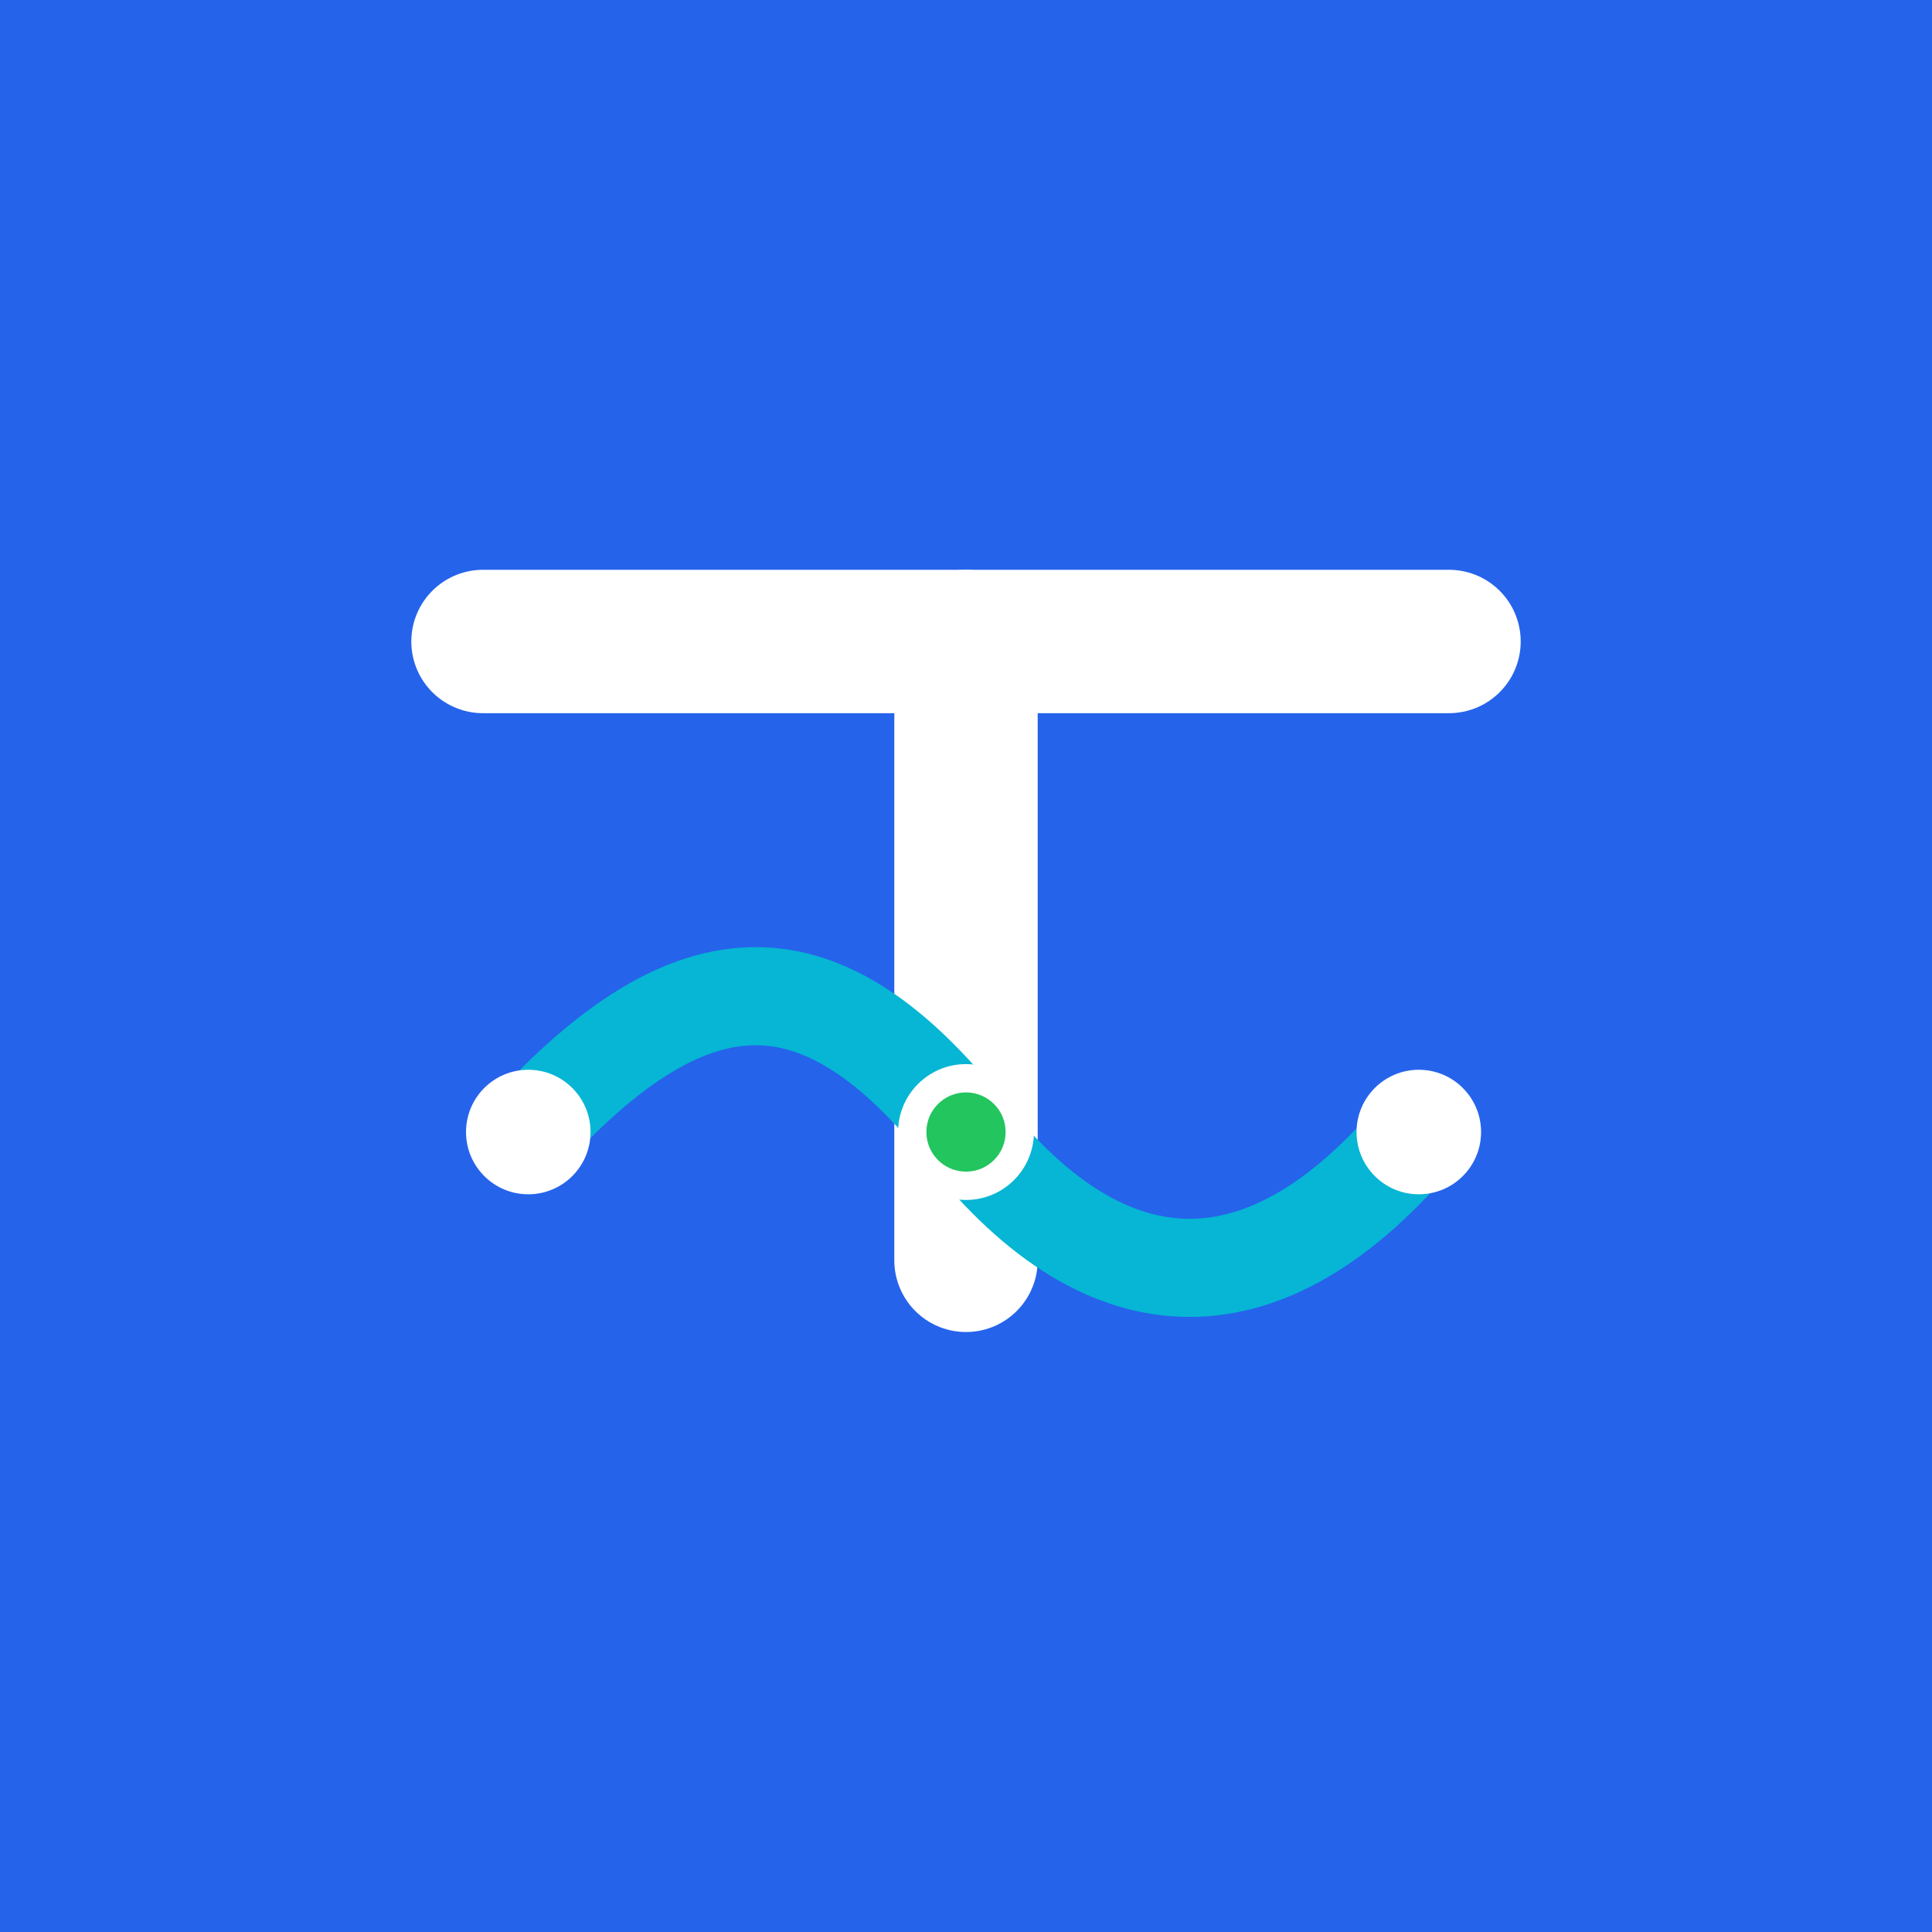
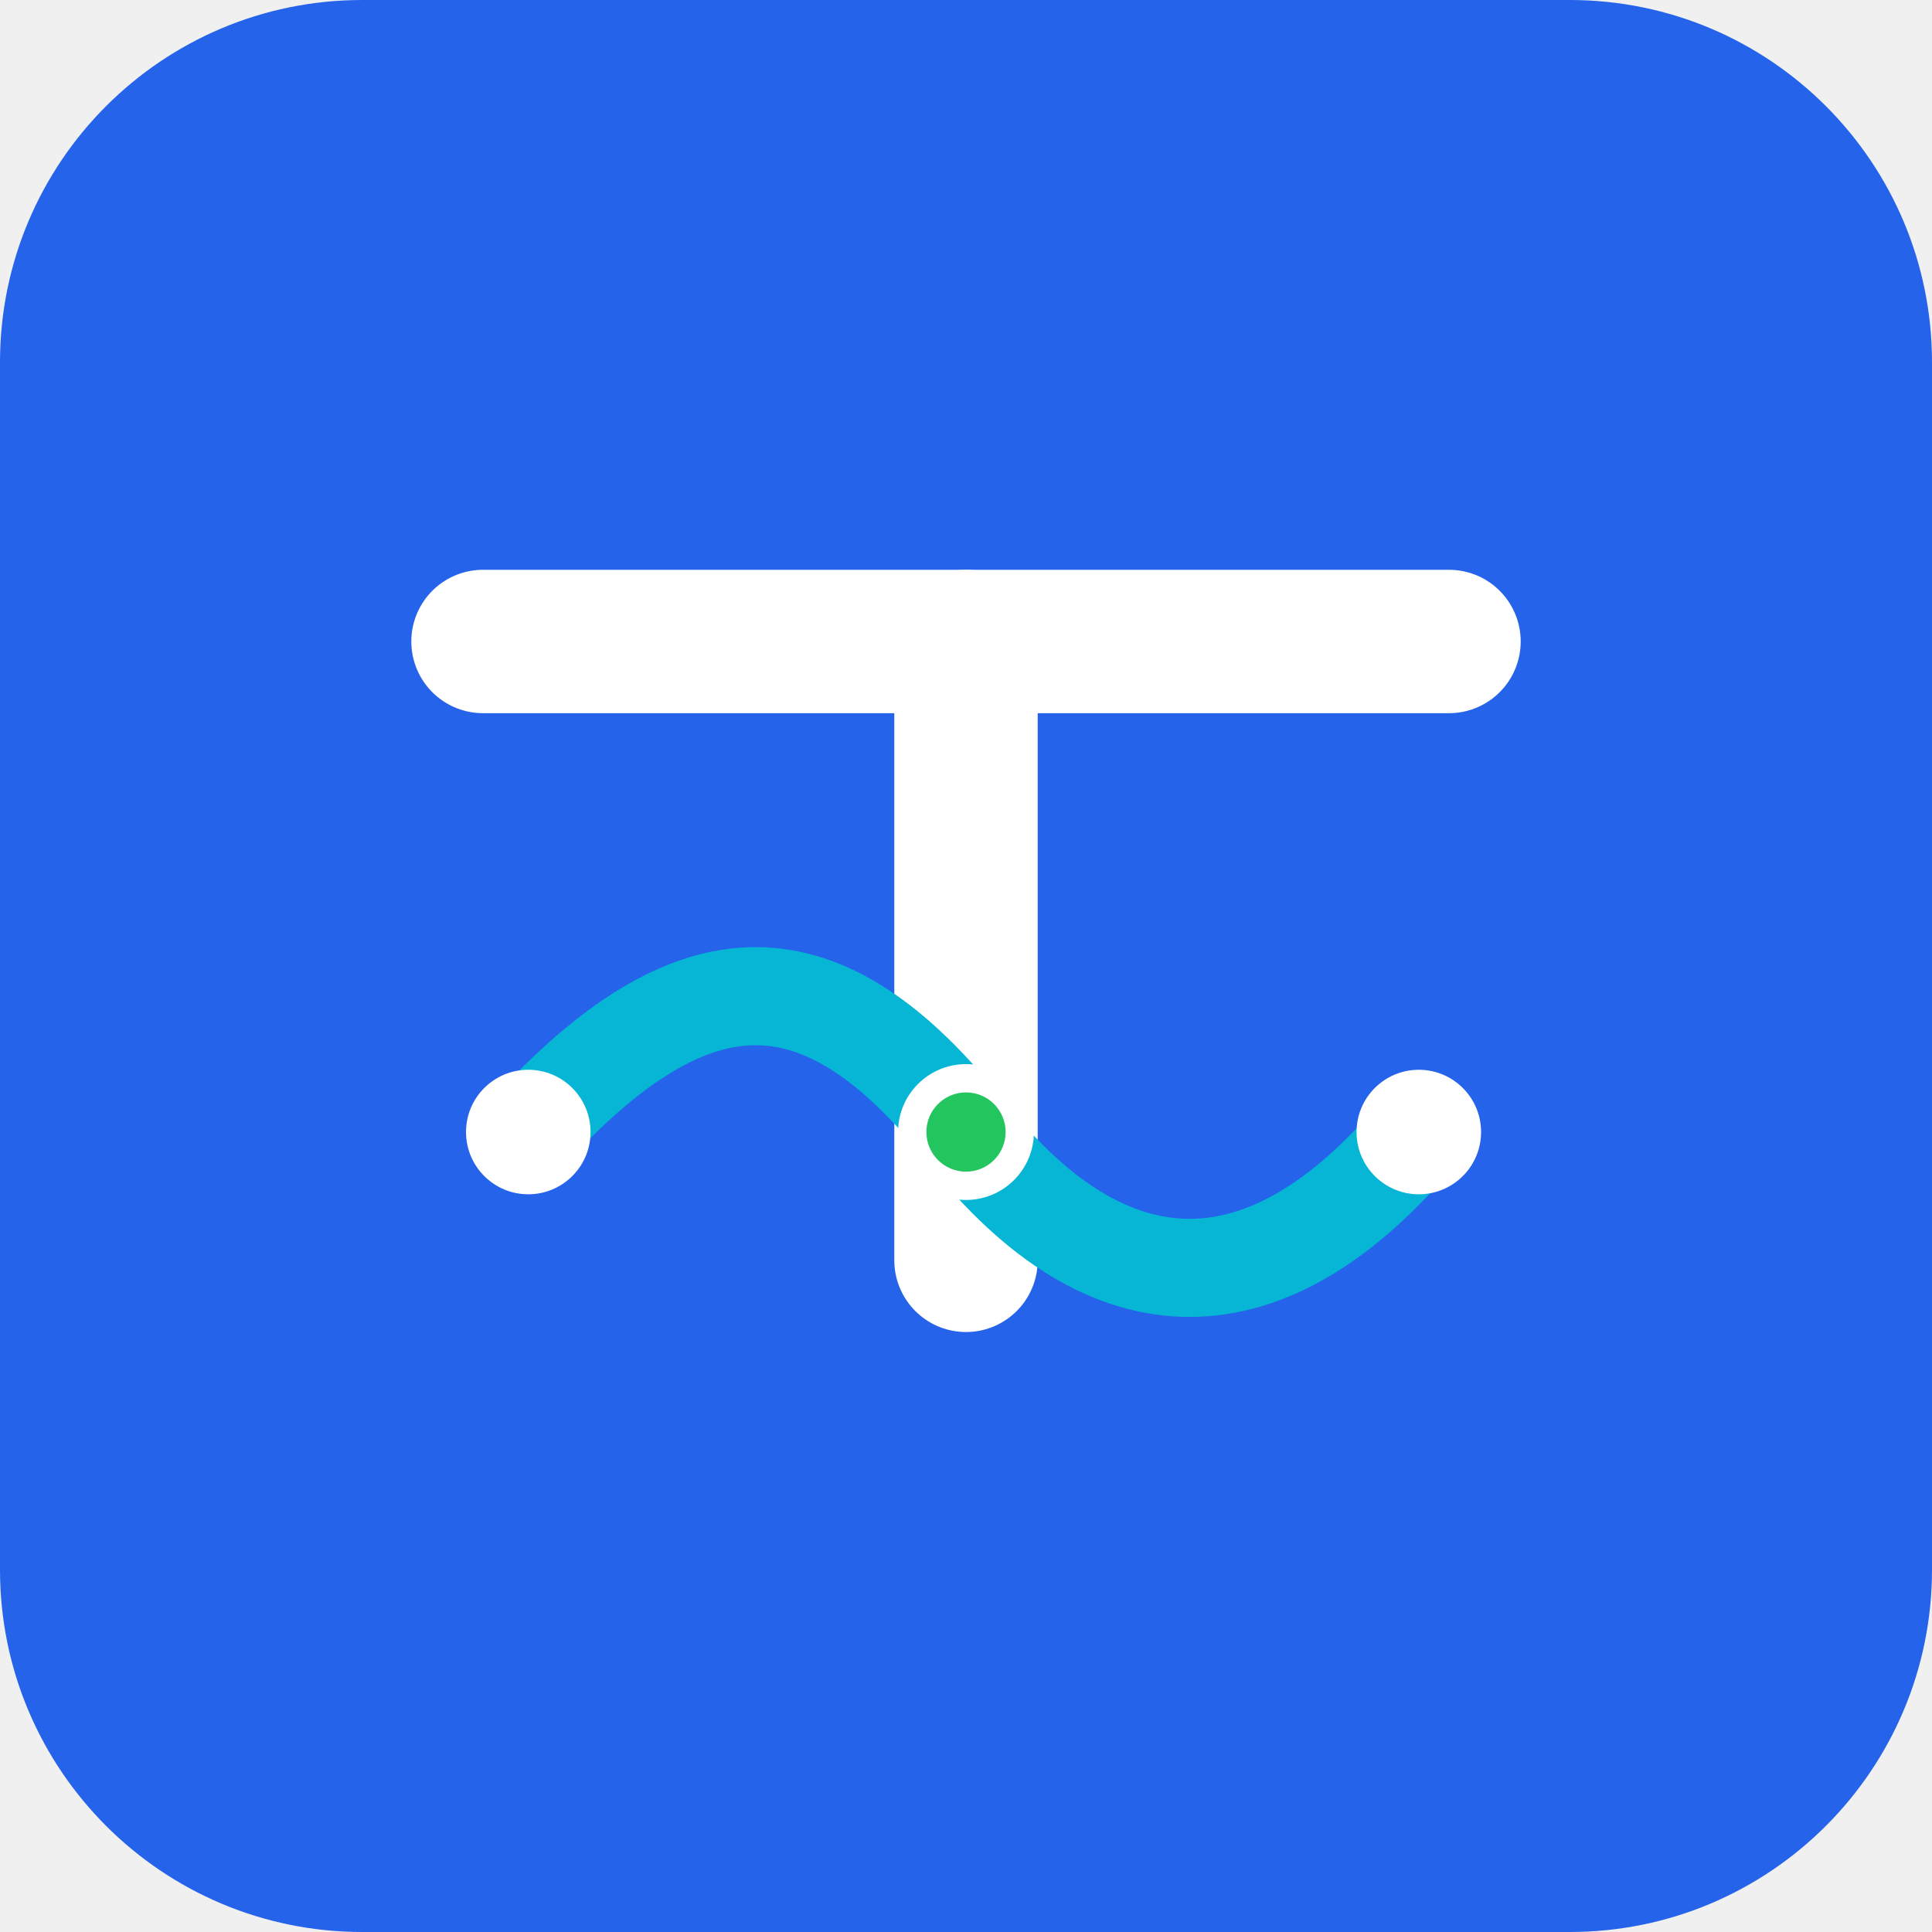
<svg xmlns="http://www.w3.org/2000/svg" width="512" height="512" viewBox="0 0 512 512" fill="none">
-   <rect width="512" height="512" fill="#2563EB" />
+   <rect width="512" height="512" rx="96" fill="#2563EB" />
  <path d="M128 170H384" stroke="white" stroke-width="38" stroke-linecap="round" />
  <path d="M256 170V334" stroke="white" stroke-width="38" stroke-linecap="round" />
  <path d="M140 300C184 252 218 252 256 300C294 348 336 348 376 300" stroke="#06B6D4" stroke-width="26" stroke-linecap="round" stroke-linejoin="round" />
  <circle cx="140" cy="300" r="16.5" fill="white" />
  <circle cx="256" cy="300" r="18" fill="white" />
  <circle cx="376" cy="300" r="16.5" fill="white" />
  <circle cx="256" cy="300" r="10.5" fill="#22C55E" />
</svg>
